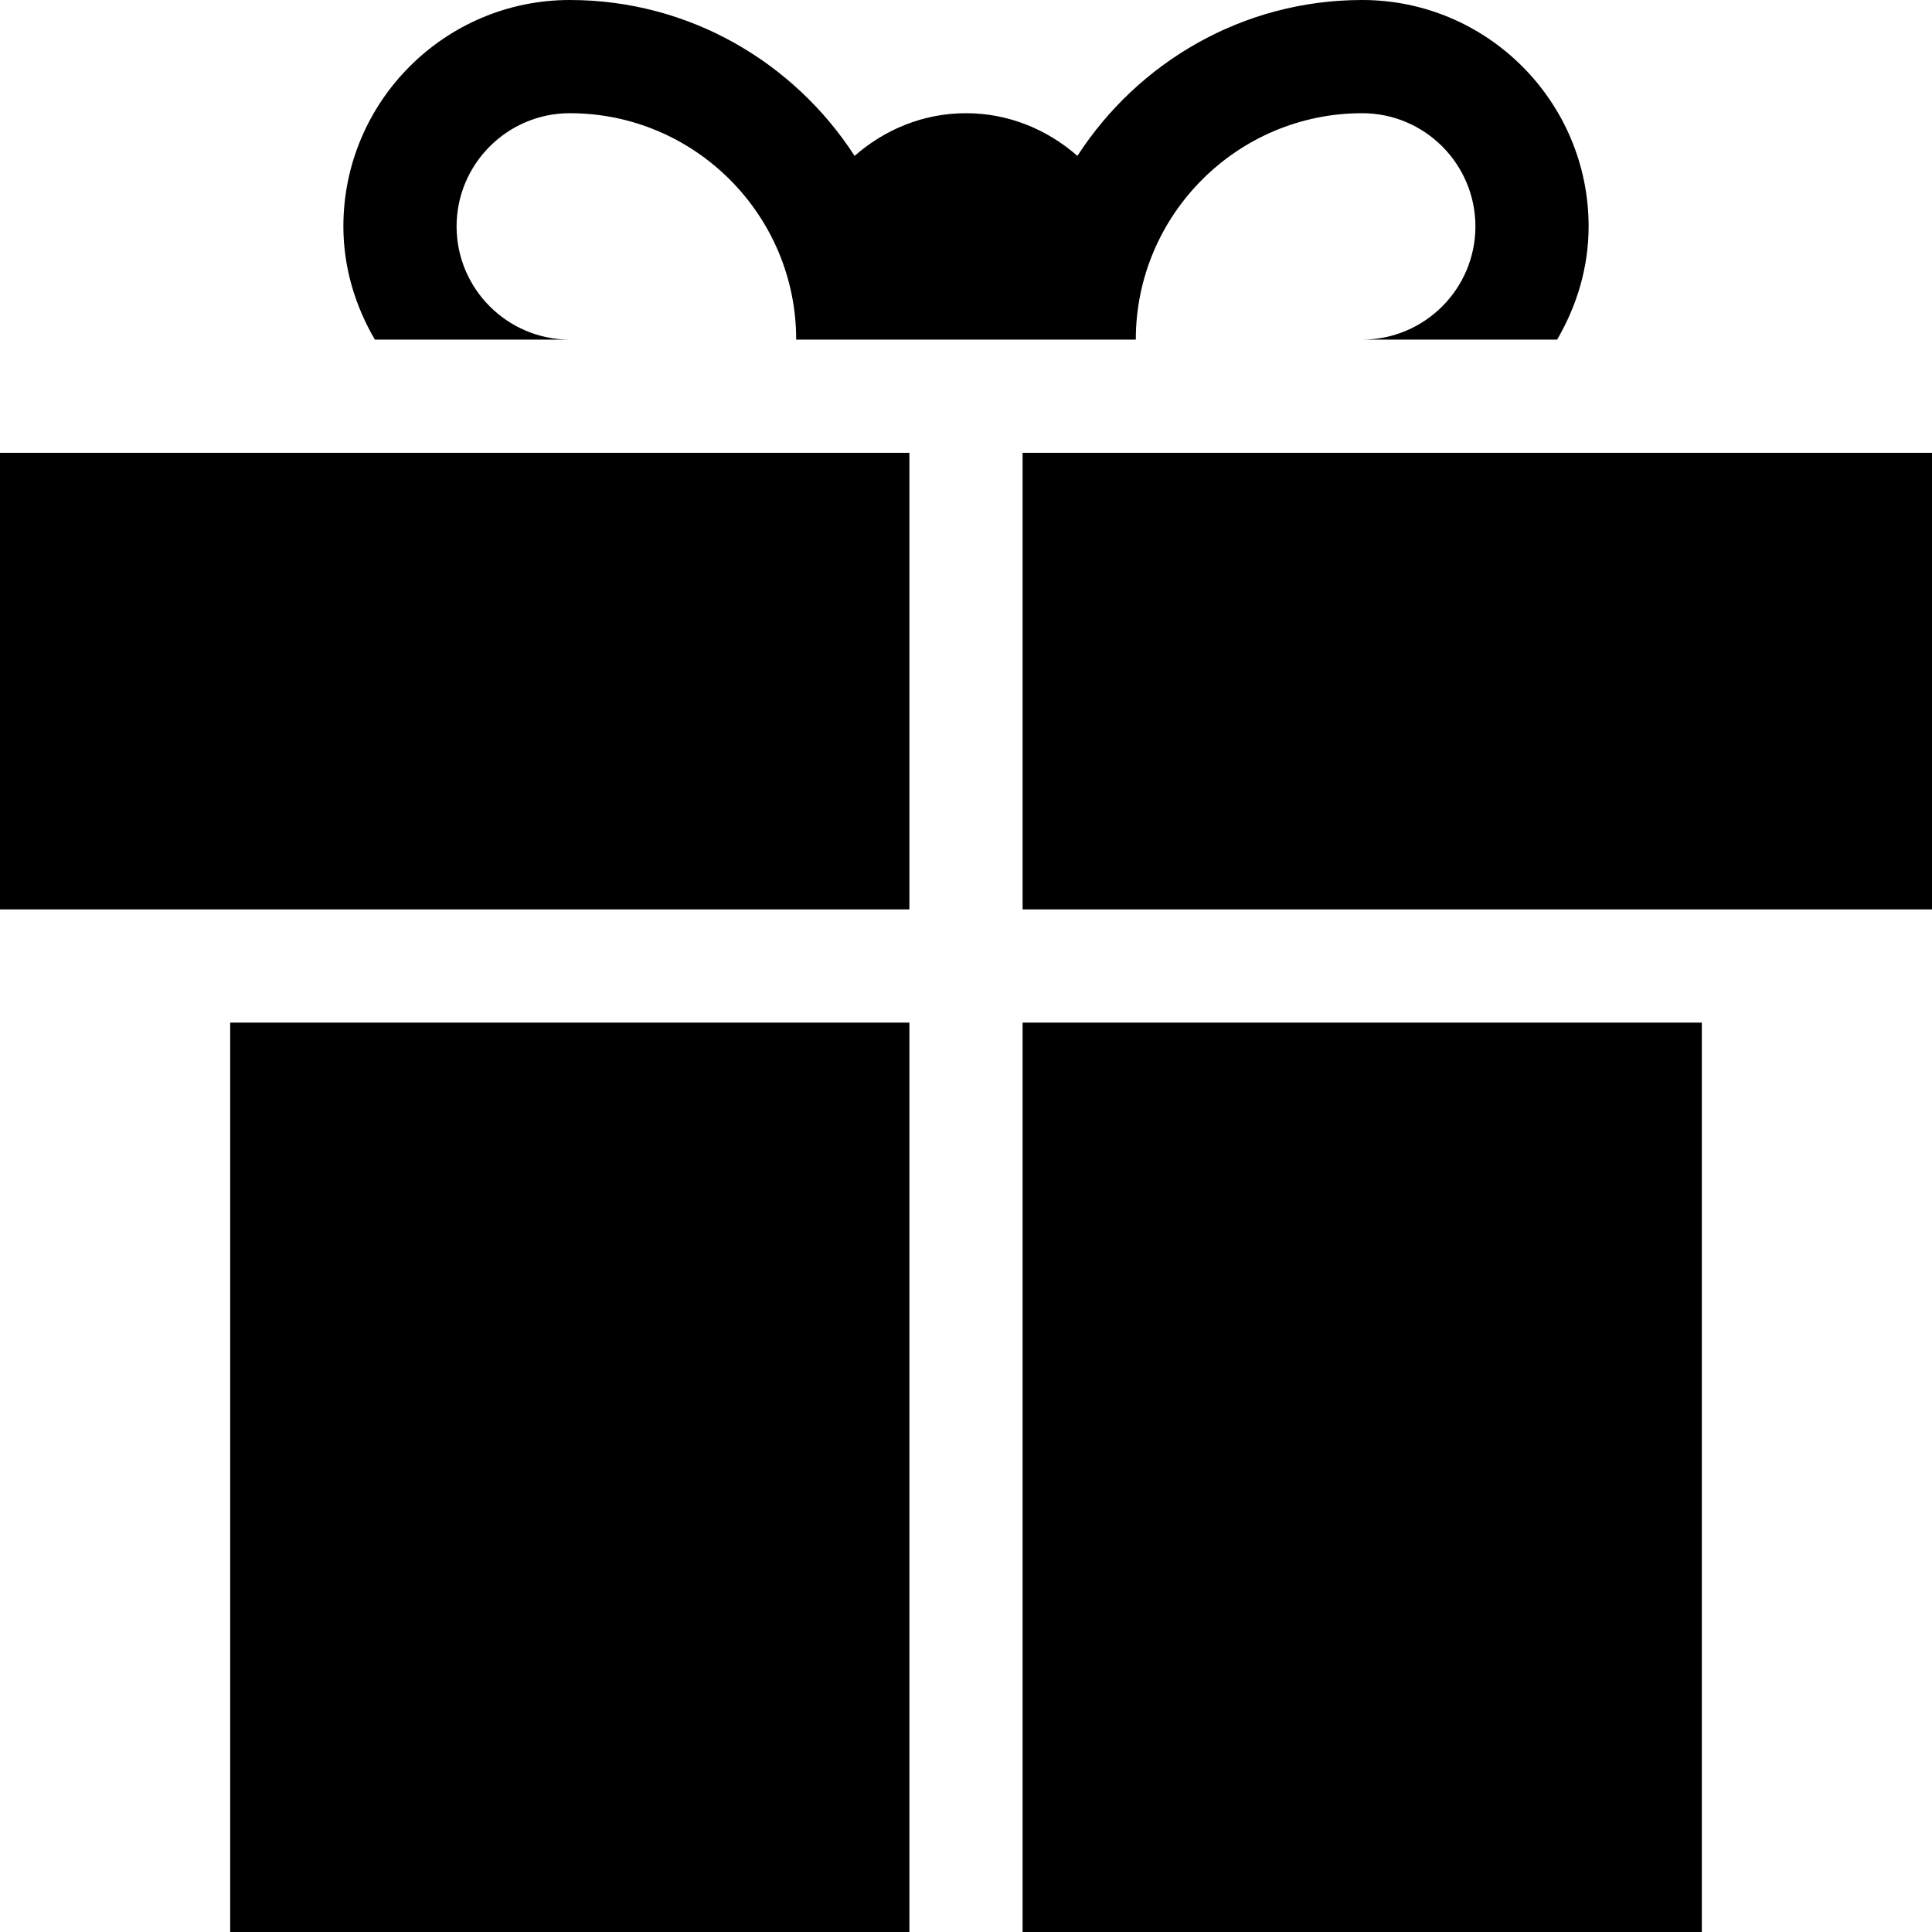
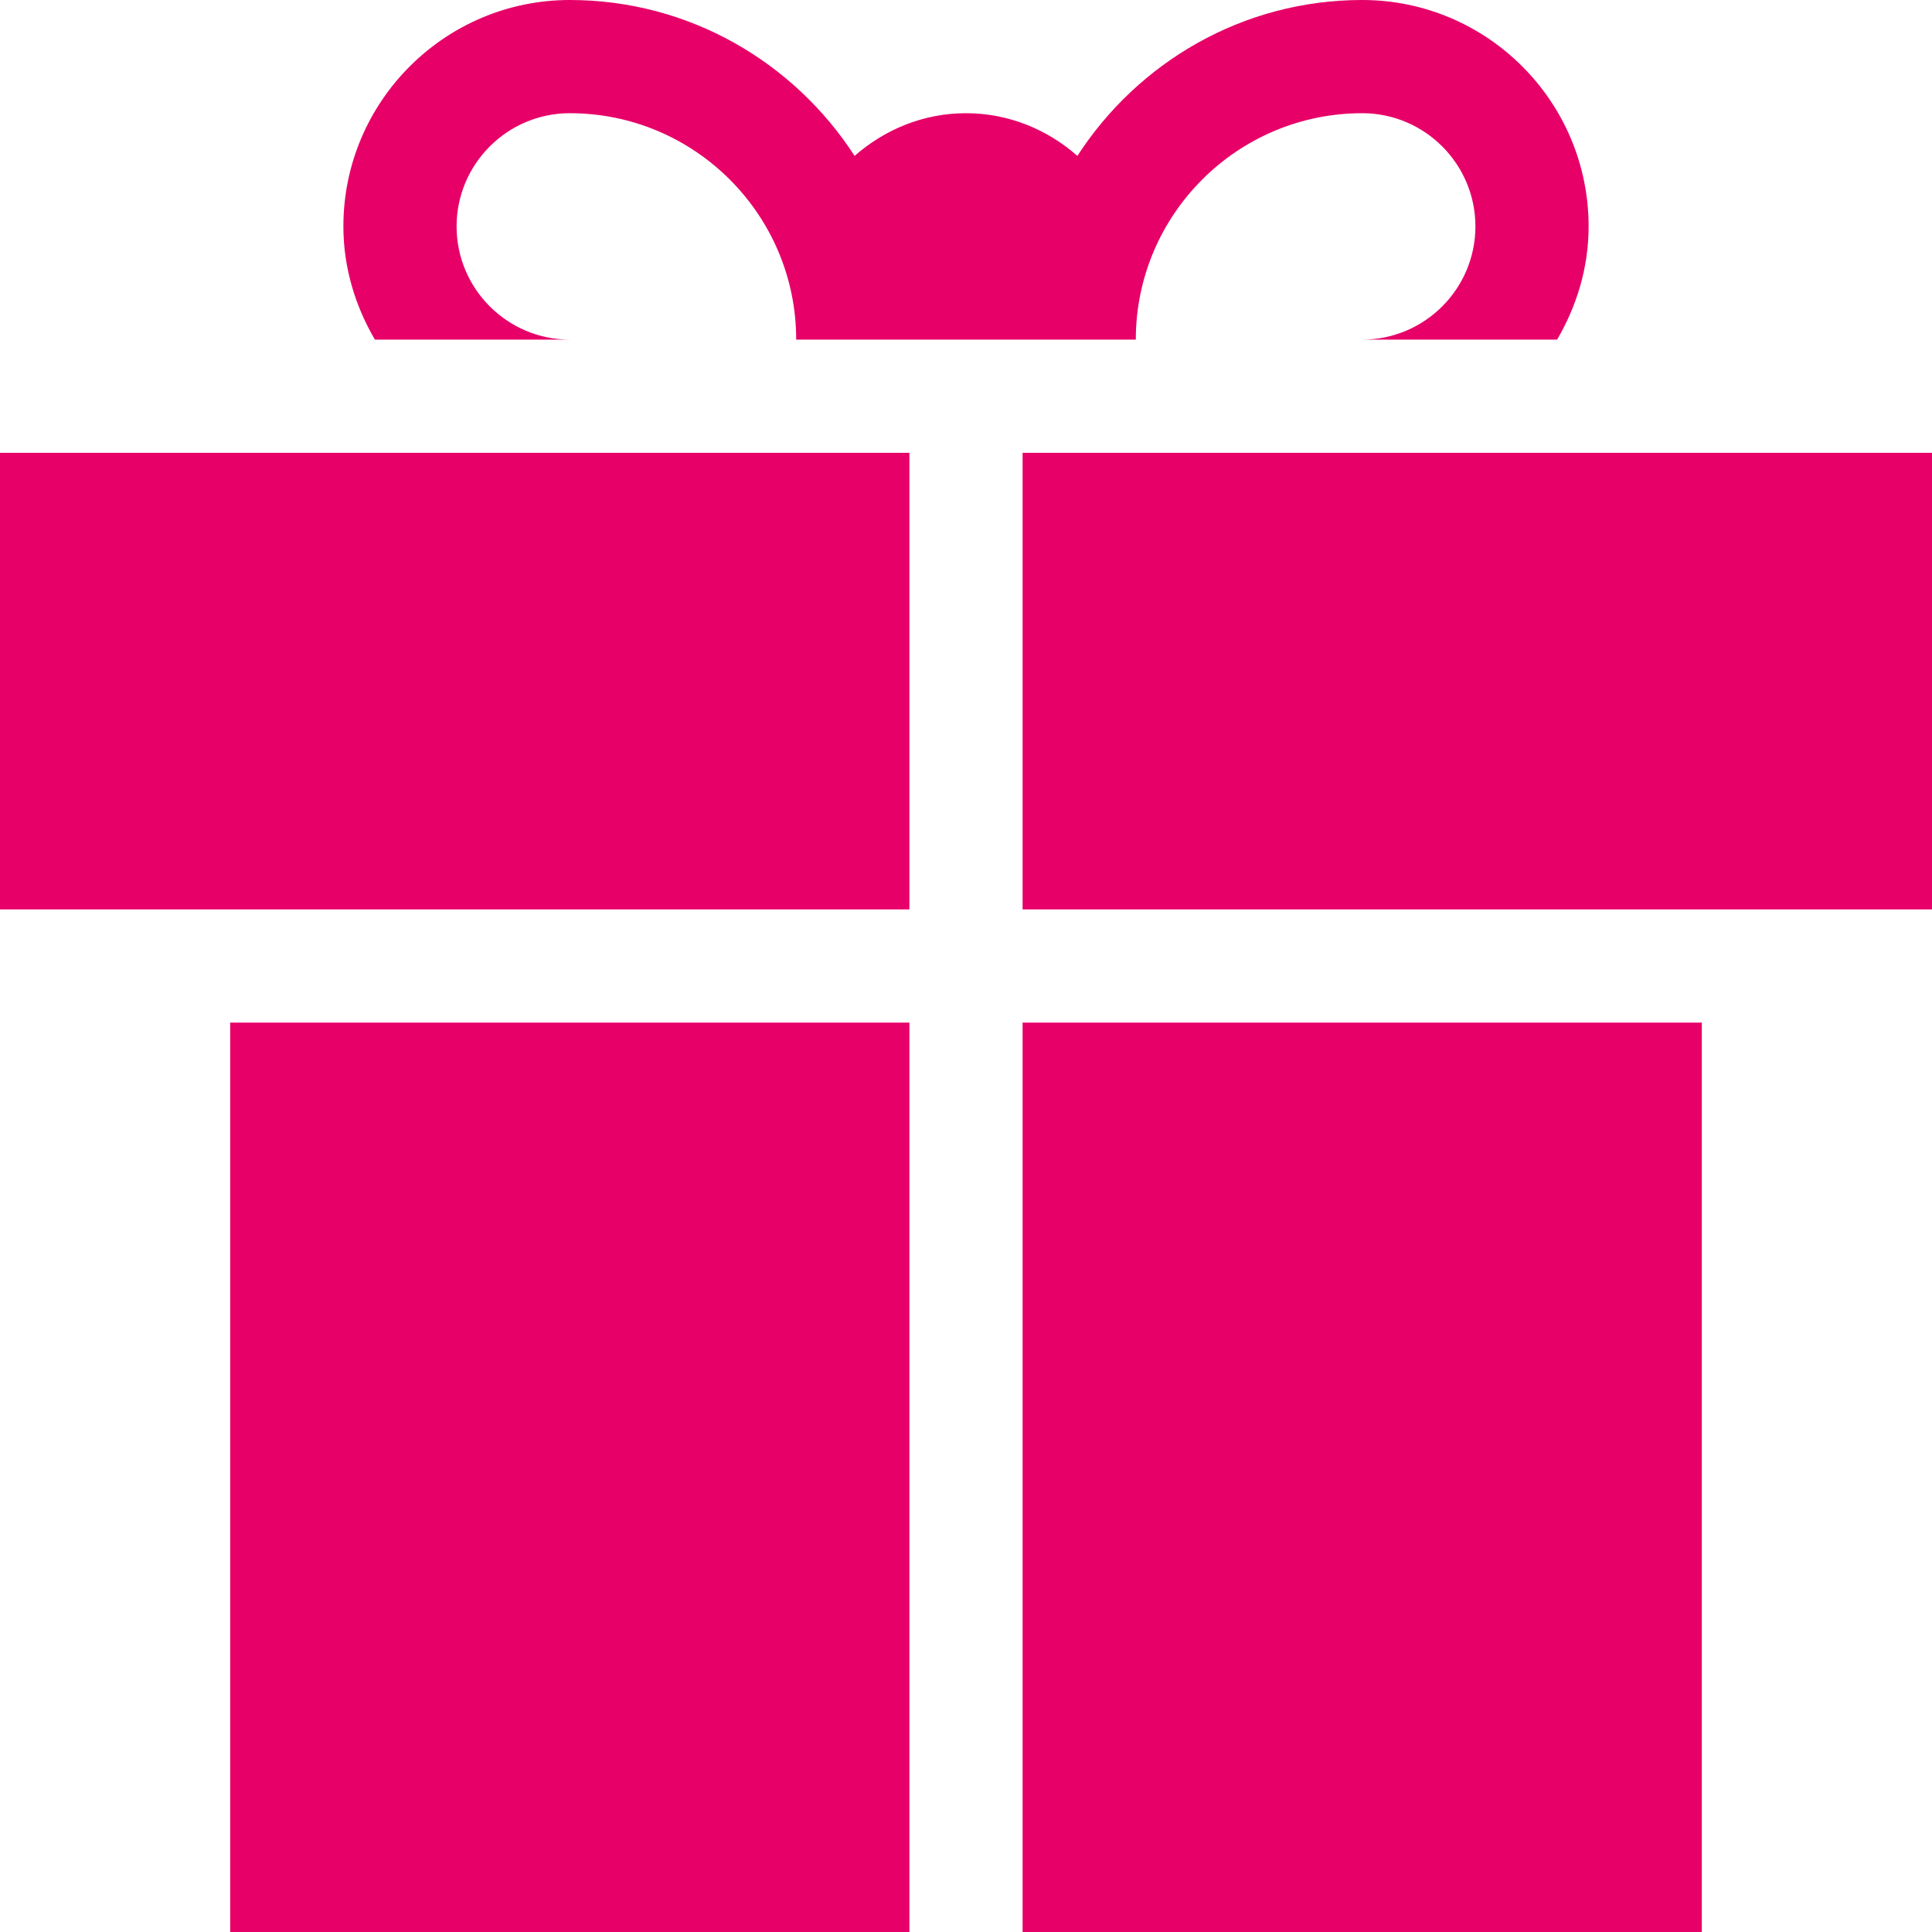
<svg xmlns="http://www.w3.org/2000/svg" version="1.1" id="Capa_1" x="0px" y="0px" viewBox="0 0 512 512" style="enable-background:new 0 0 512 512;" xml:space="preserve">
  <g>
    <g>
-       <path d="M361,0c-31.666,0-59.432,16.522-75.478,41.31C277.599,34.36,267.345,30,256,30c-11.345,0-21.599,4.36-29.522,11.31    C210.432,16.522,182.666,0,151,0c-33.091,0-60,26.909-60,60c0,10.977,3.177,21.14,8.344,30H151c-16.538,0-30-13.462-30-30    s13.462-30,30-30c33.091,0,60,26.909,60,60h90c0-33.091,26.909-60,60-60c16.538,0,30,13.462,30,30s-13.462,30-30,30h51.656    C417.823,81.14,421,70.977,421,60C421,26.909,394.091,0,361,0z" />
+       <path style="fill: #e70068;" d="M361,0c-31.666,0-59.432,16.522-75.478,41.31C277.599,34.36,267.345,30,256,30c-11.345,0-21.599,4.36-29.522,11.31    C210.432,16.522,182.666,0,151,0c-33.091,0-60,26.909-60,60c0,10.977,3.177,21.14,8.344,30H151c-16.538,0-30-13.462-30-30    s13.462-30,30-30c33.091,0,60,26.909,60,60h90c0-33.091,26.909-60,60-60c16.538,0,30,13.462,30,30s-13.462,30-30,30h51.656    C417.823,81.14,421,70.977,421,60C421,26.909,394.091,0,361,0z" />
    </g>
  </g>
  <g>
    <g>
-       <rect y="120" width="241" height="121" />
+       <rect style="fill:#E70068;" y="120" width="241" height="121" />
    </g>
  </g>
  <g>
    <g>
-       <rect x="271" y="120" width="241" height="121" />
+       <rect style="fill:#E70068;" x="271" y="120" width="241" height="121" />
    </g>
  </g>
  <g>
    <g>
-       <rect x="61" y="271" width="180" height="241" />
+       <rect style="fill:#E70068;" x="61" y="271" width="180" height="241" />
    </g>
  </g>
  <g>
    <g>
-       <rect x="271" y="271" width="180" height="241" />
+       <rect style="fill:#E70068;" x="271" y="271" width="180" height="241" />
    </g>
  </g>
  <g>
</g>
  <g>
</g>
  <g>
</g>
  <g>
</g>
  <g>
</g>
  <g>
</g>
  <g>
</g>
  <g>
</g>
  <g>
</g>
  <g>
</g>
  <g>
</g>
  <g>
</g>
  <g>
</g>
  <g>
</g>
  <g>
</g>
</svg>
